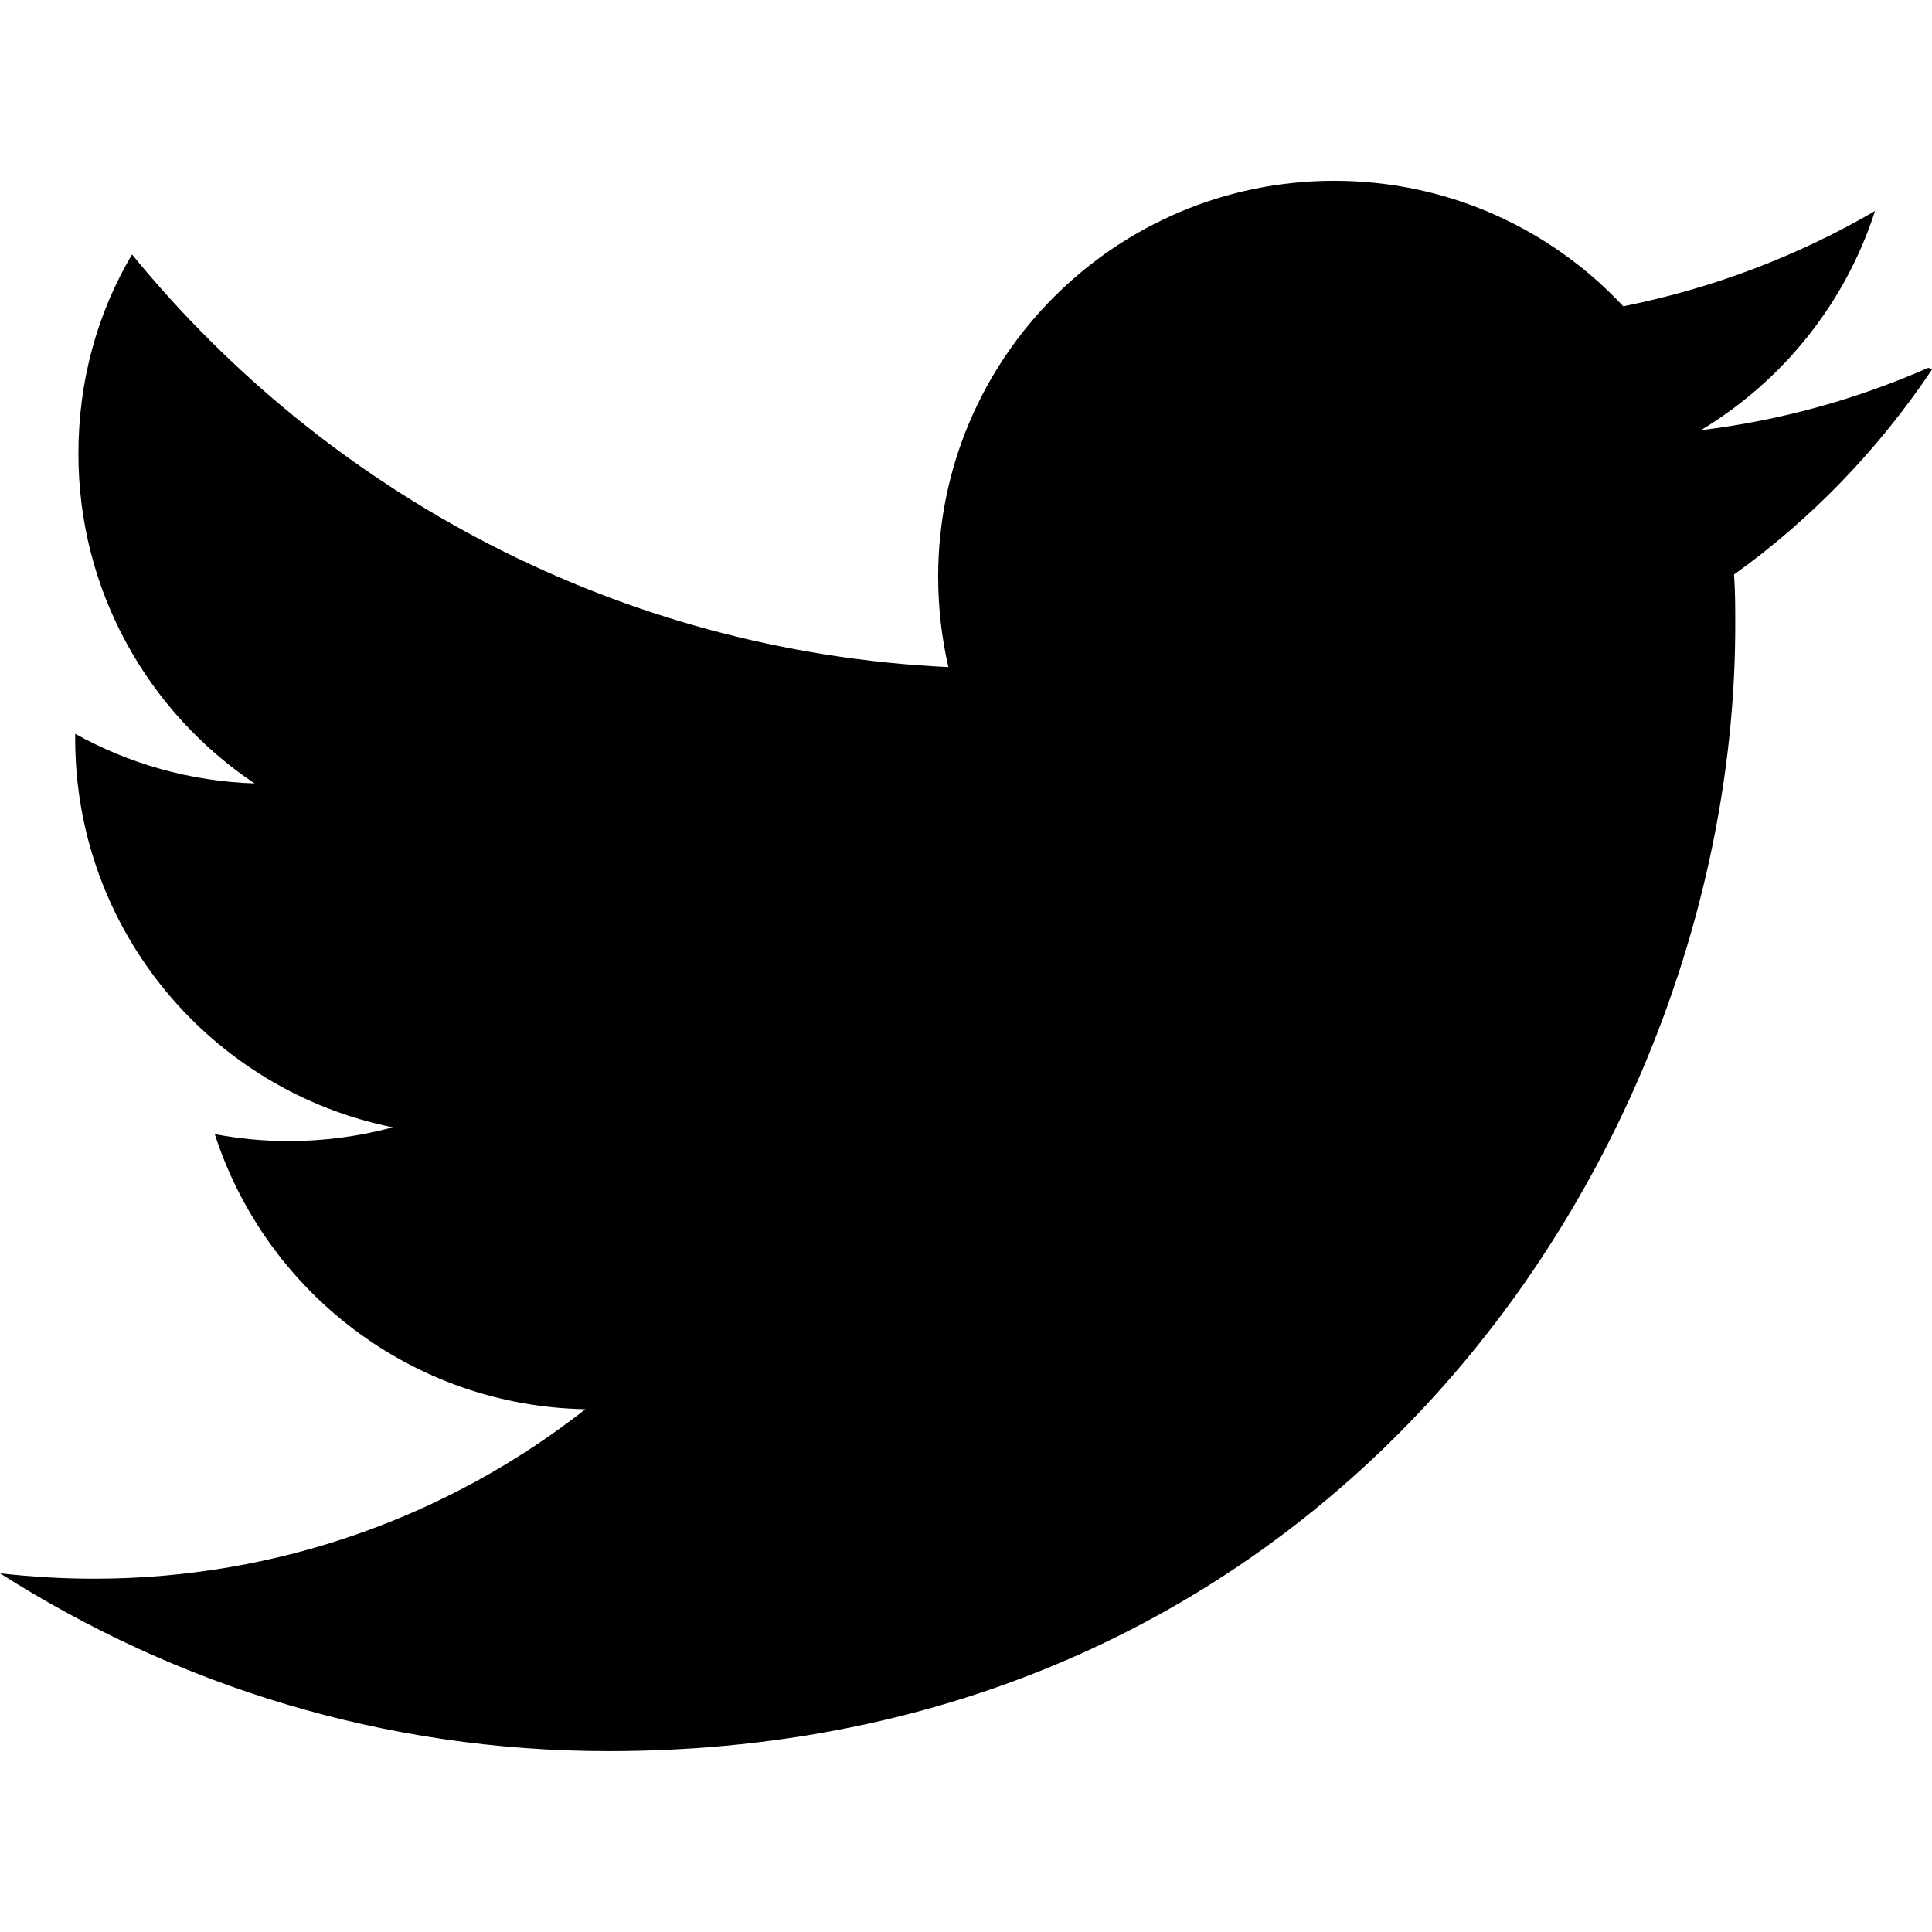
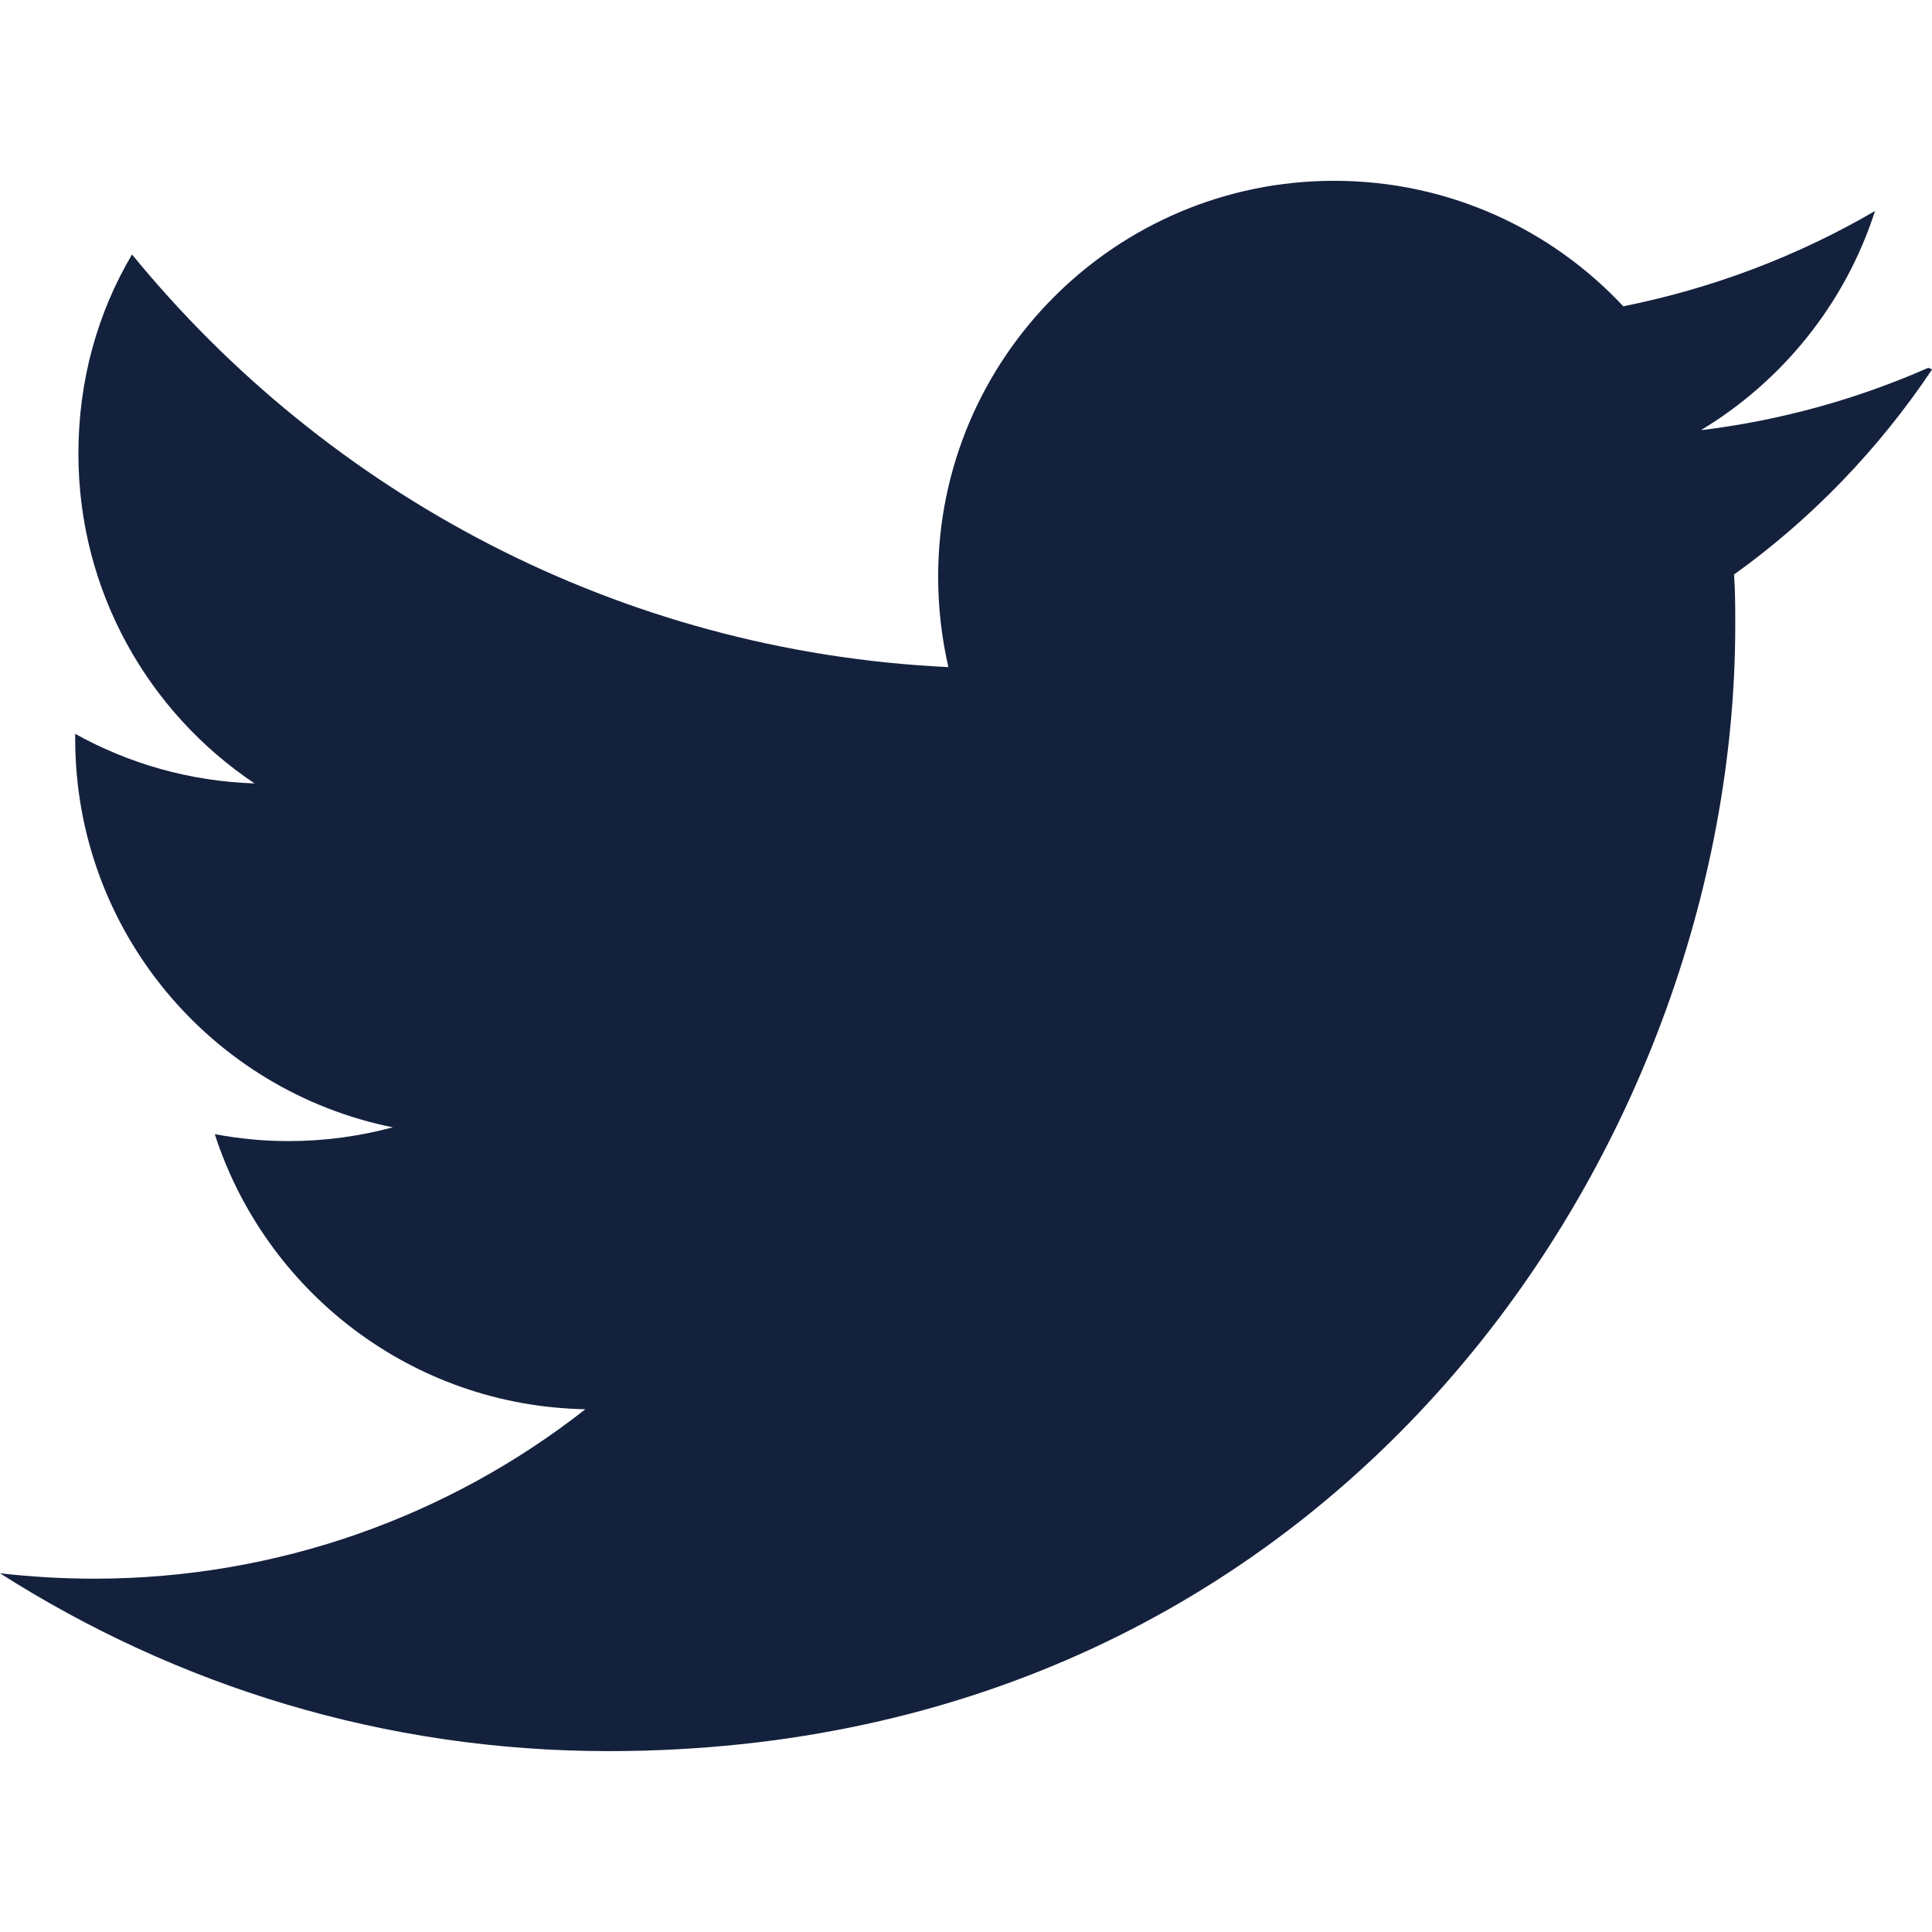
- <svg xmlns="http://www.w3.org/2000/svg" role="img" viewBox="0 0 24 24">
+ <svg xmlns="http://www.w3.org/2000/svg" role="img" viewBox="0 0 24 24" fill="#14213D">
  <path d="M23.954 4.569c-.885.389-1.83.654-2.825.775 1.014-.611 1.794-1.574 2.163-2.723-.951.555-2.005.959-3.127 1.184-.896-.959-2.173-1.559-3.591-1.559-2.717 0-4.92 2.203-4.92 4.917 0 .39.045.765.127 1.124C7.691 8.094 4.066 6.13 1.64 3.161c-.427.722-.666 1.561-.666 2.475 0 1.71.87 3.213 2.188 4.096-.807-.026-1.566-.248-2.228-.616v.061c0 2.385 1.693 4.374 3.946 4.827-.413.111-.849.171-1.296.171-.314 0-.615-.03-.916-.086.631 1.953 2.445 3.377 4.604 3.417-1.68 1.319-3.809 2.105-6.102 2.105-.39 0-.779-.023-1.17-.067 2.189 1.394 4.768 2.209 7.557 2.209 9.054 0 13.999-7.496 13.999-13.986 0-.209 0-.42-.015-.63.961-.689 1.8-1.56 2.46-2.548l-.047-.02z" />
</svg>
